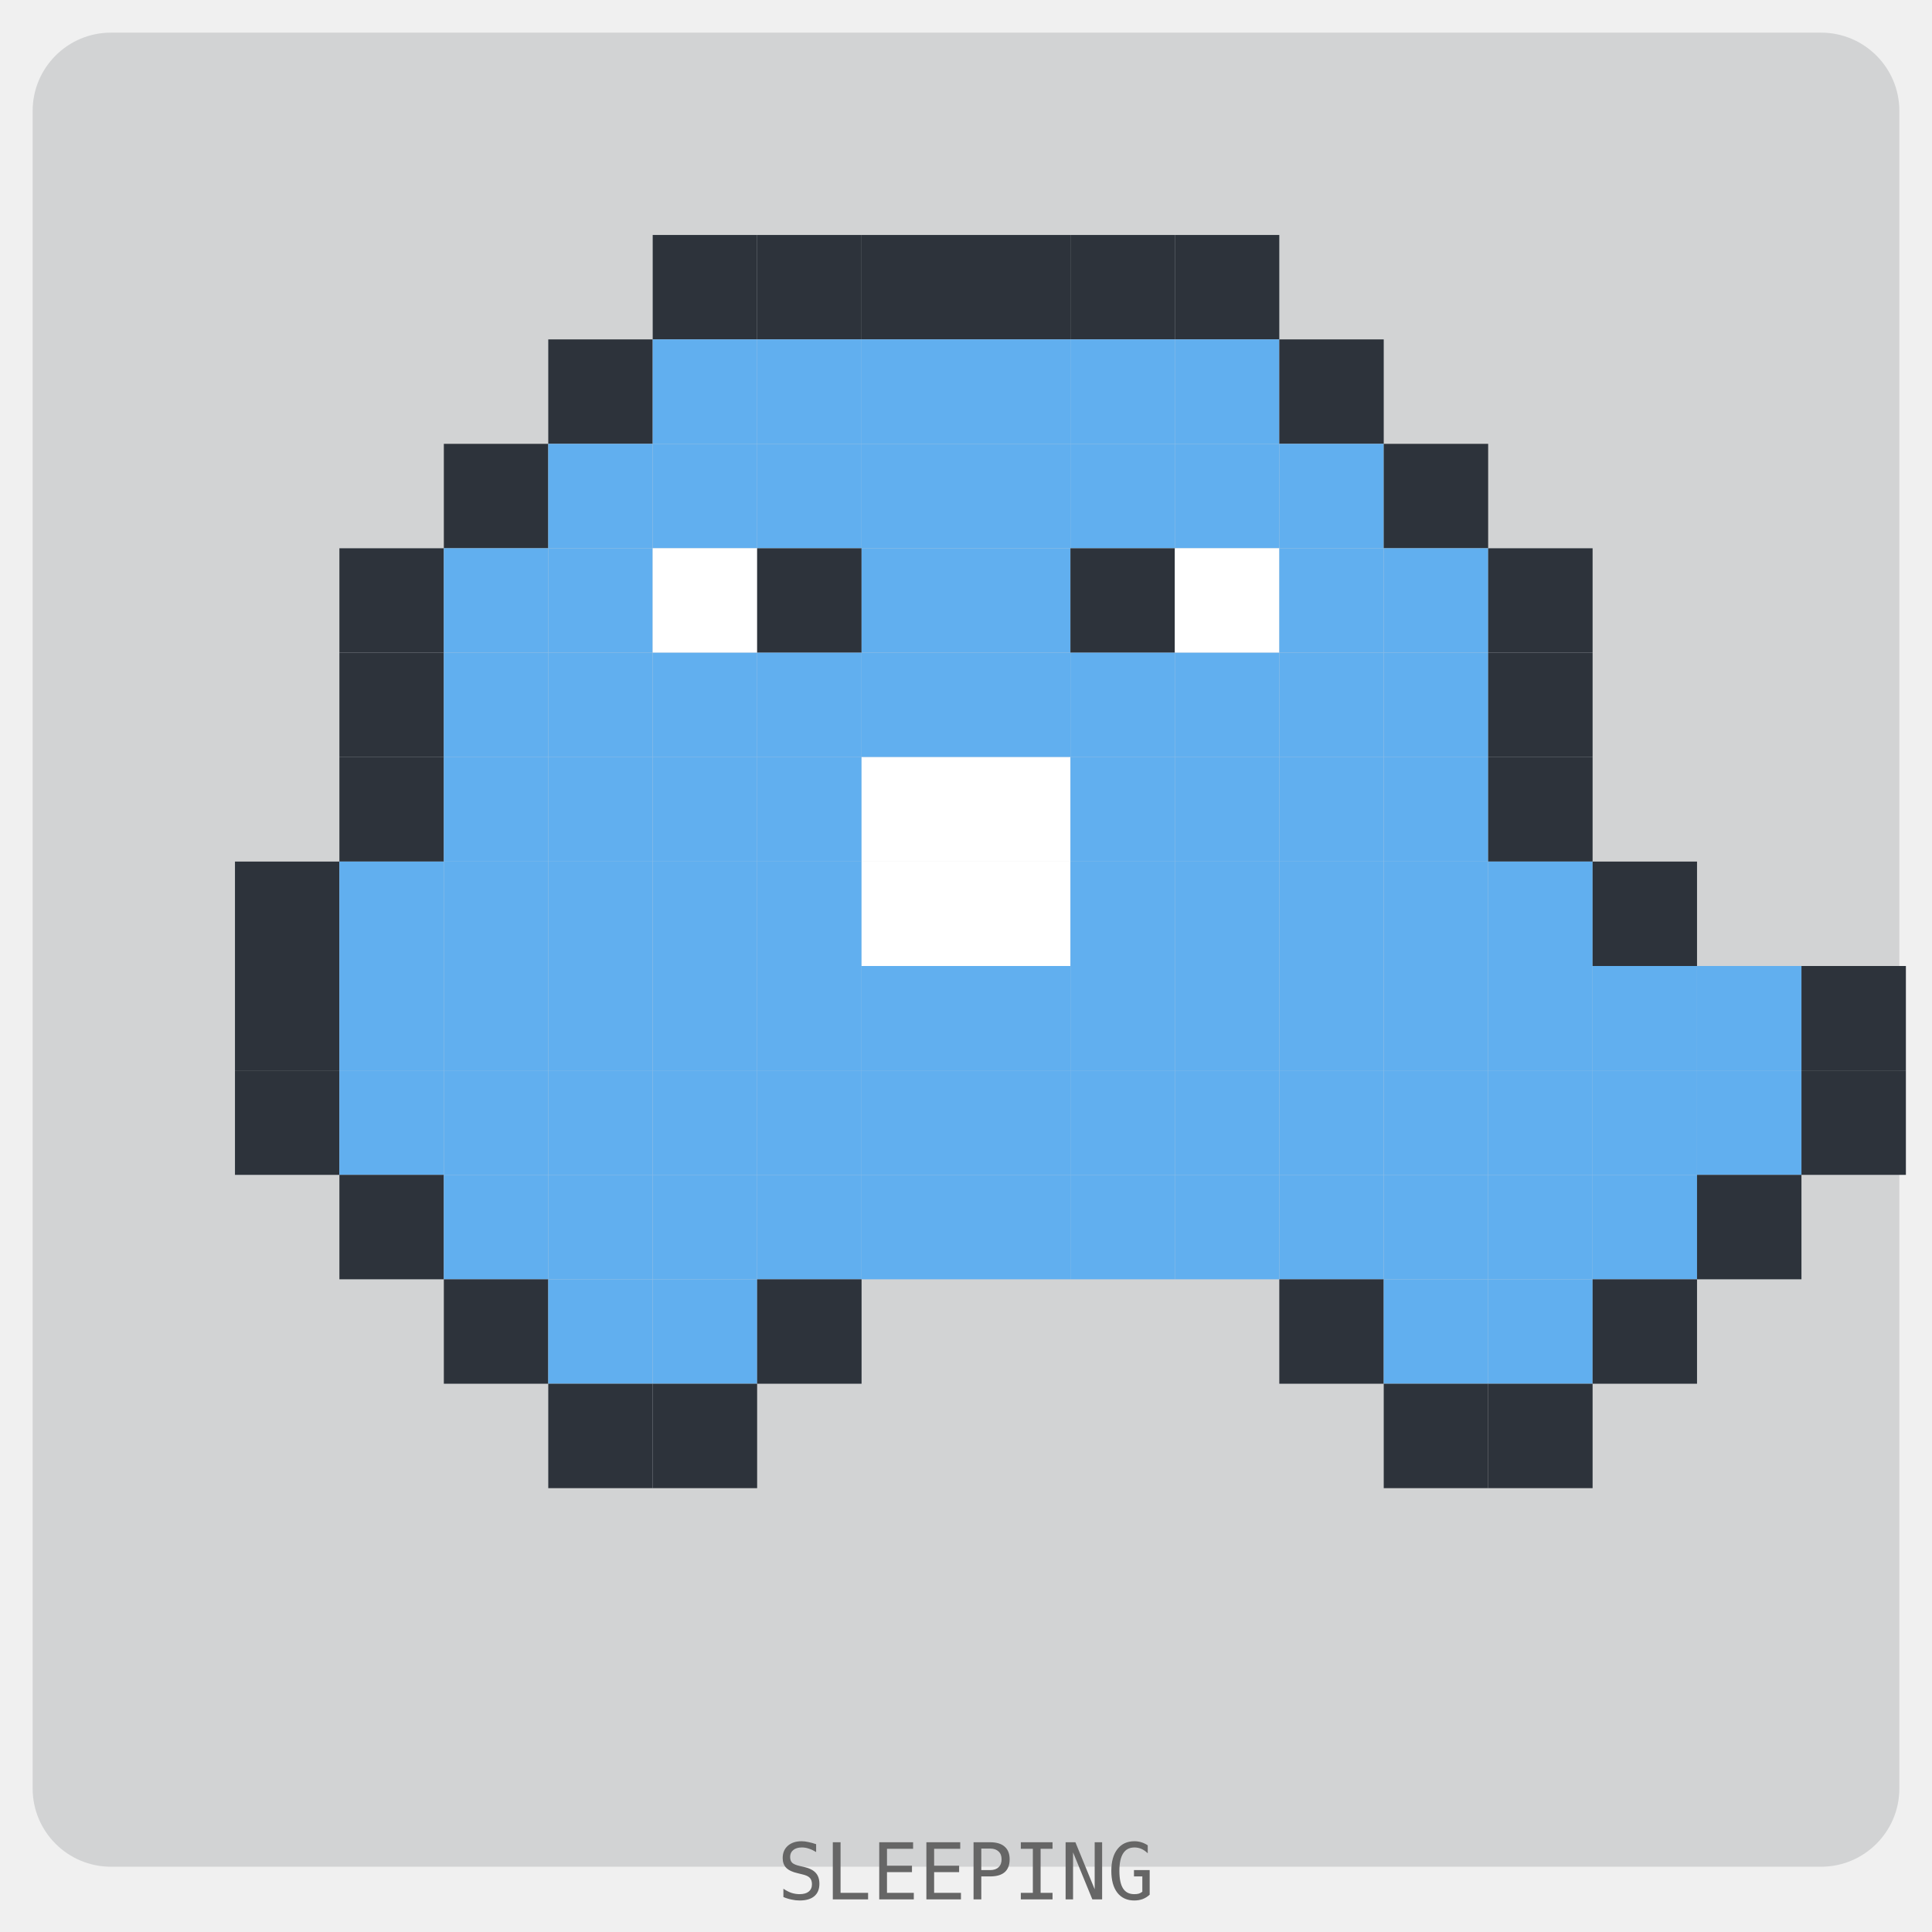
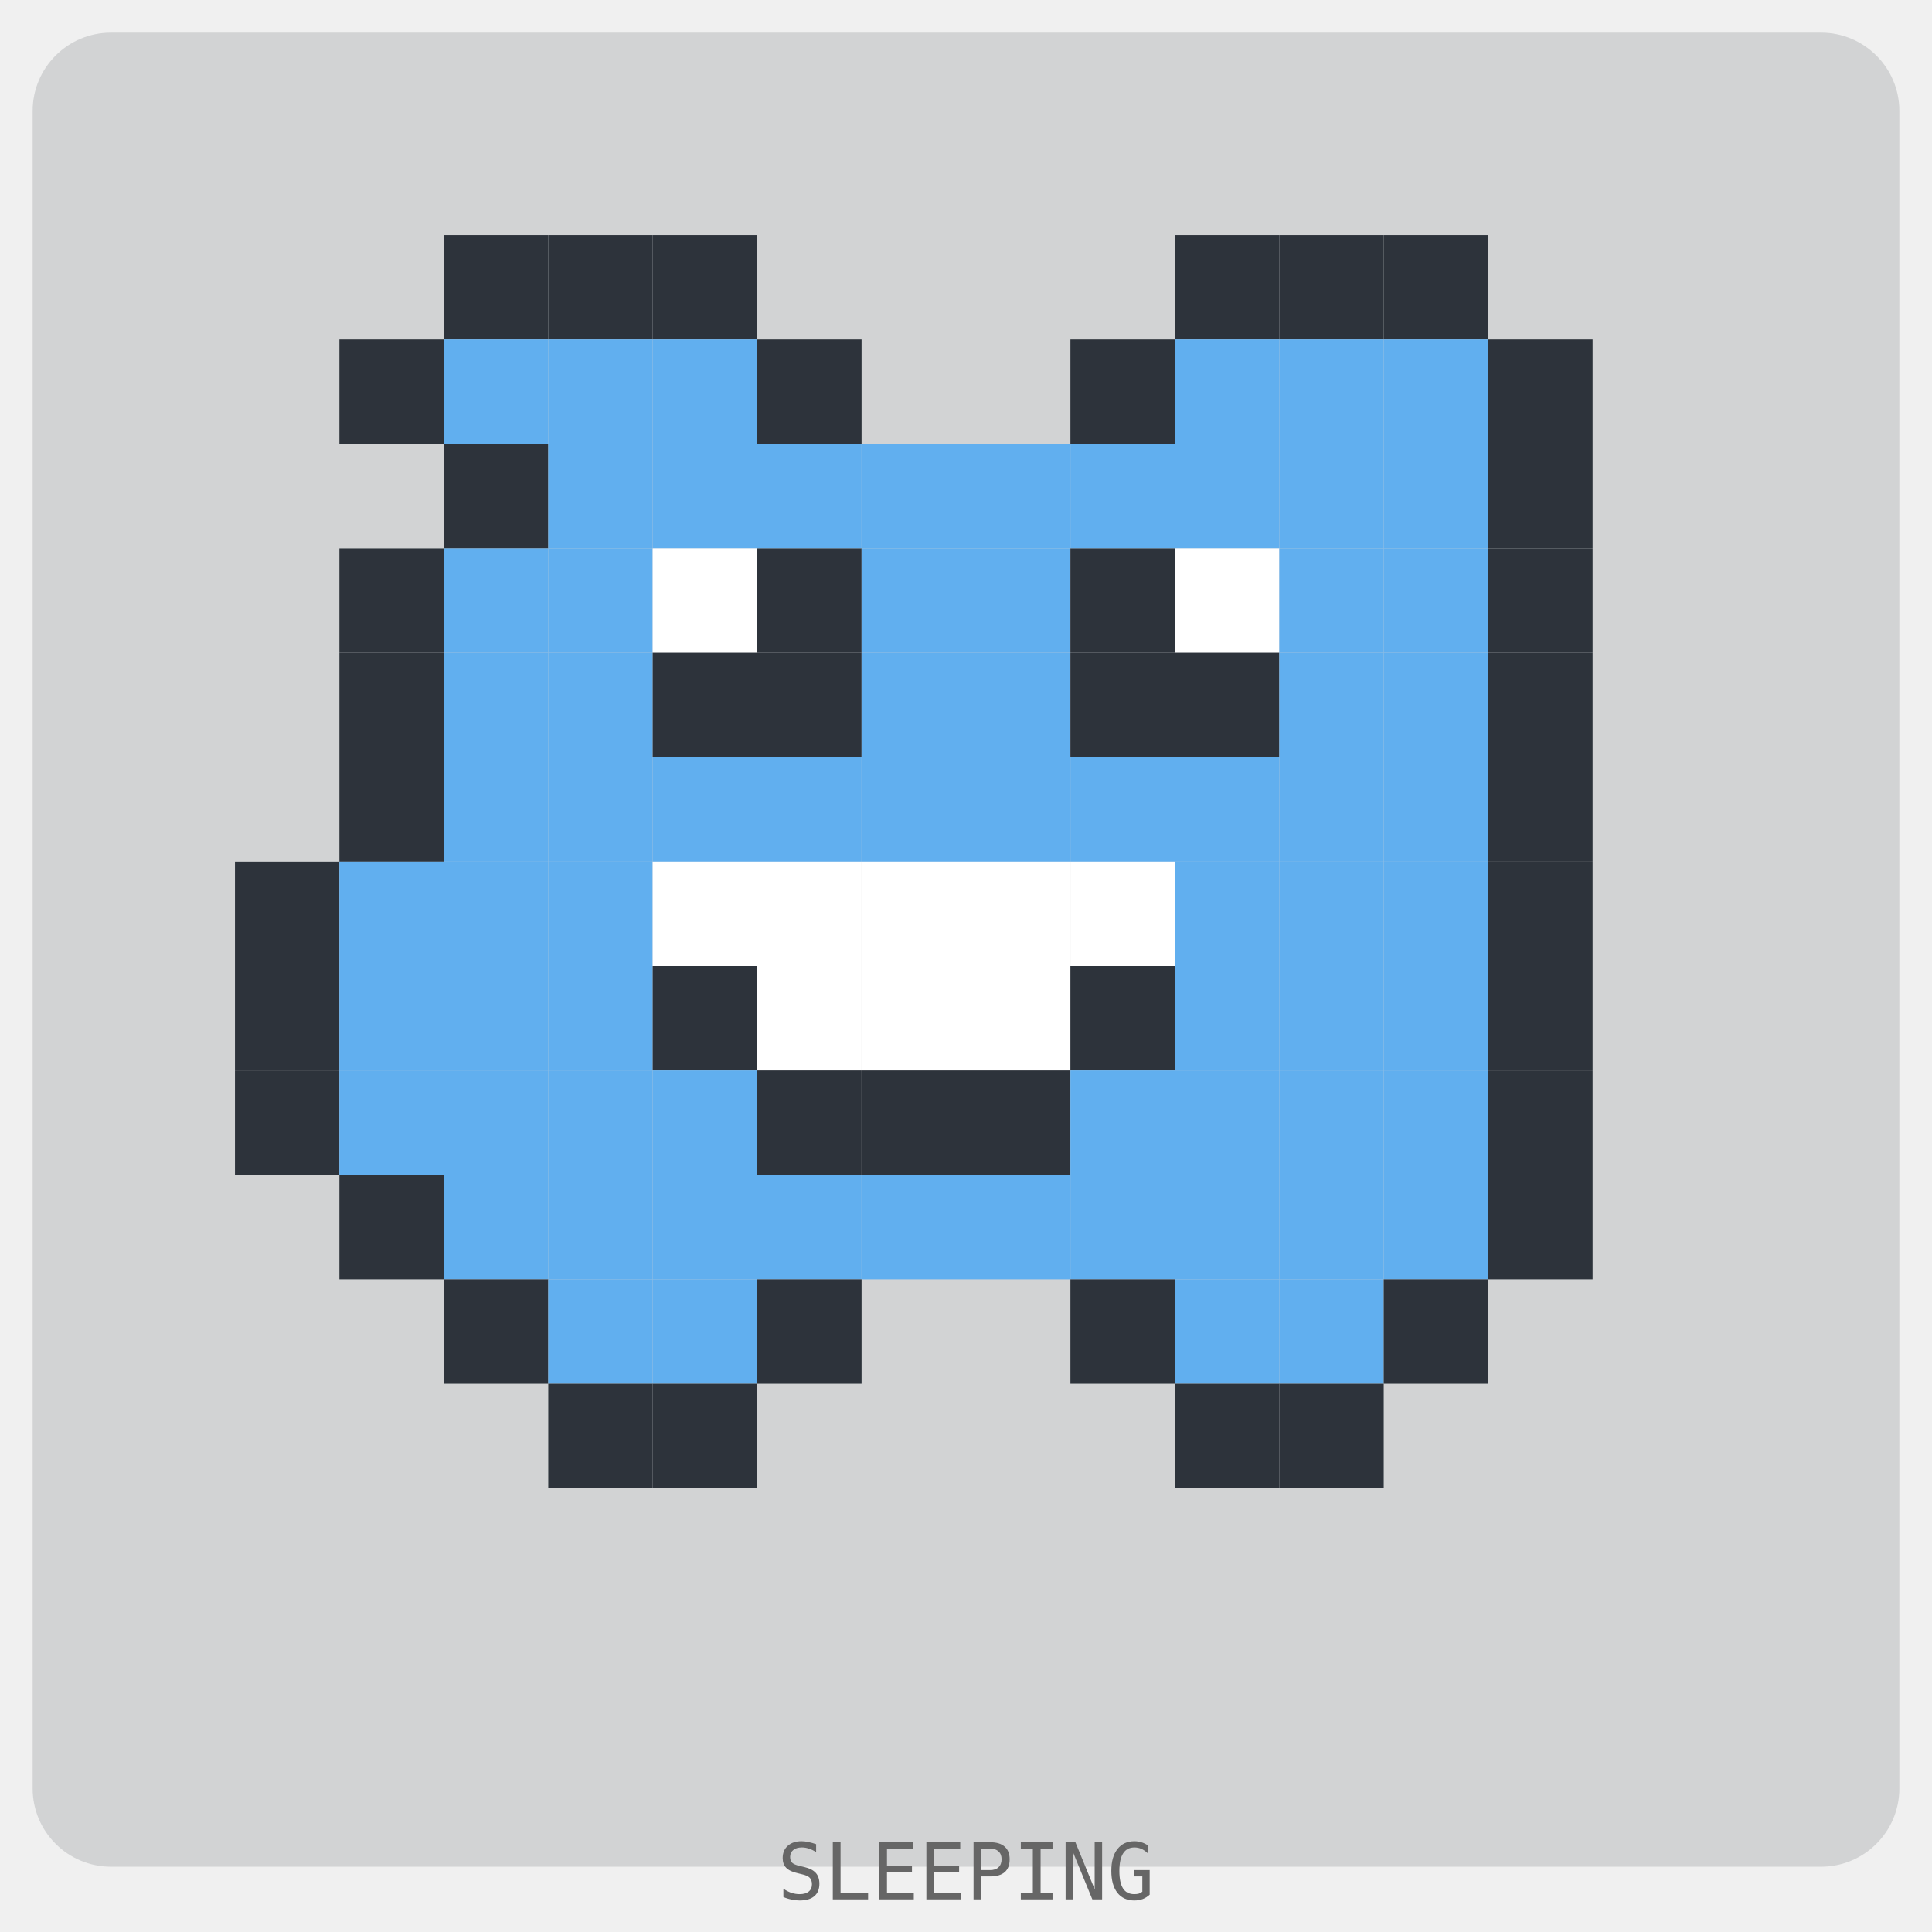
<svg xmlns="http://www.w3.org/2000/svg" width="296" height="296" viewBox="0 0 296 296">
  <style>.pet { transform-origin: center; }</style>
  <rect x="5" y="5" width="286" height="281" rx="12" ry="12" fill="rgba(45, 51, 59, 0.15)" />
  <g transform="translate(20, 20)" opacity="1">
    <g class="pet">
+       <rect x="48" y="16" width="16" height="16" fill="#2d333b" />
+       <rect x="64" y="16" width="16" height="16" fill="#2d333b" />
      <rect x="80" y="16" width="16" height="16" fill="#2d333b" />
-       <rect x="96" y="16" width="16" height="16" fill="#2d333b" />
-       <rect x="112" y="16" width="16" height="16" fill="#2d333b" />
-       <rect x="128" y="16" width="16" height="16" fill="#2d333b" />
-       <rect x="144" y="16" width="16" height="16" fill="#2d333b" />
      <rect x="160" y="16" width="16" height="16" fill="#2d333b" />
-       <rect x="64" y="32" width="16" height="16" fill="#2d333b" />
+       <rect x="176" y="16" width="16" height="16" fill="#2d333b" />
+       <rect x="192" y="16" width="16" height="16" fill="#2d333b" />
+       <rect x="32" y="32" width="16" height="16" fill="#2d333b" />
+       <rect x="48" y="32" width="16" height="16" fill="#61afef" />
+       <rect x="64" y="32" width="16" height="16" fill="#61afef" />
      <rect x="80" y="32" width="16" height="16" fill="#61afef" />
-       <rect x="96" y="32" width="16" height="16" fill="#61afef" />
-       <rect x="112" y="32" width="16" height="16" fill="#61afef" />
-       <rect x="128" y="32" width="16" height="16" fill="#61afef" />
-       <rect x="144" y="32" width="16" height="16" fill="#61afef" />
+       <rect x="96" y="32" width="16" height="16" fill="#2d333b" />
+       <rect x="144" y="32" width="16" height="16" fill="#2d333b" />
      <rect x="160" y="32" width="16" height="16" fill="#61afef" />
-       <rect x="176" y="32" width="16" height="16" fill="#2d333b" />
+       <rect x="176" y="32" width="16" height="16" fill="#61afef" />
+       <rect x="192" y="32" width="16" height="16" fill="#61afef" />
+       <rect x="208" y="32" width="16" height="16" fill="#2d333b" />
      <rect x="48" y="48" width="16" height="16" fill="#2d333b" />
      <rect x="64" y="48" width="16" height="16" fill="#61afef" />
      <rect x="80" y="48" width="16" height="16" fill="#61afef" />
      <rect x="96" y="48" width="16" height="16" fill="#61afef" />
      <rect x="112" y="48" width="16" height="16" fill="#61afef" />
      <rect x="128" y="48" width="16" height="16" fill="#61afef" />
      <rect x="144" y="48" width="16" height="16" fill="#61afef" />
      <rect x="160" y="48" width="16" height="16" fill="#61afef" />
      <rect x="176" y="48" width="16" height="16" fill="#61afef" />
-       <rect x="192" y="48" width="16" height="16" fill="#2d333b" />
+       <rect x="192" y="48" width="16" height="16" fill="#61afef" />
+       <rect x="208" y="48" width="16" height="16" fill="#2d333b" />
      <rect x="32" y="64" width="16" height="16" fill="#2d333b" />
      <rect x="48" y="64" width="16" height="16" fill="#61afef" />
      <rect x="64" y="64" width="16" height="16" fill="#61afef" />
      <rect x="80" y="64" width="16" height="16" fill="#ffffff" />
      <rect x="96" y="64" width="16" height="16" fill="#2d333b" />
      <rect x="112" y="64" width="16" height="16" fill="#61afef" />
      <rect x="128" y="64" width="16" height="16" fill="#61afef" />
      <rect x="144" y="64" width="16" height="16" fill="#2d333b" />
      <rect x="160" y="64" width="16" height="16" fill="#ffffff" />
      <rect x="176" y="64" width="16" height="16" fill="#61afef" />
      <rect x="192" y="64" width="16" height="16" fill="#61afef" />
      <rect x="208" y="64" width="16" height="16" fill="#2d333b" />
      <rect x="32" y="80" width="16" height="16" fill="#2d333b" />
      <rect x="48" y="80" width="16" height="16" fill="#61afef" />
      <rect x="64" y="80" width="16" height="16" fill="#61afef" />
-       <rect x="80" y="80" width="16" height="16" fill="#61afef" />
-       <rect x="96" y="80" width="16" height="16" fill="#61afef" />
+       <rect x="80" y="80" width="16" height="16" fill="#2d333b" />
+       <rect x="96" y="80" width="16" height="16" fill="#2d333b" />
      <rect x="112" y="80" width="16" height="16" fill="#61afef" />
      <rect x="128" y="80" width="16" height="16" fill="#61afef" />
-       <rect x="144" y="80" width="16" height="16" fill="#61afef" />
-       <rect x="160" y="80" width="16" height="16" fill="#61afef" />
+       <rect x="144" y="80" width="16" height="16" fill="#2d333b" />
+       <rect x="160" y="80" width="16" height="16" fill="#2d333b" />
      <rect x="176" y="80" width="16" height="16" fill="#61afef" />
      <rect x="192" y="80" width="16" height="16" fill="#61afef" />
      <rect x="208" y="80" width="16" height="16" fill="#2d333b" />
      <rect x="32" y="96" width="16" height="16" fill="#2d333b" />
      <rect x="48" y="96" width="16" height="16" fill="#61afef" />
      <rect x="64" y="96" width="16" height="16" fill="#61afef" />
      <rect x="80" y="96" width="16" height="16" fill="#61afef" />
      <rect x="96" y="96" width="16" height="16" fill="#61afef" />
-       <rect x="112" y="96" width="16" height="16" fill="#ffffff" />
-       <rect x="128" y="96" width="16" height="16" fill="#ffffff" />
+       <rect x="112" y="96" width="16" height="16" fill="#61afef" />
+       <rect x="128" y="96" width="16" height="16" fill="#61afef" />
      <rect x="144" y="96" width="16" height="16" fill="#61afef" />
      <rect x="160" y="96" width="16" height="16" fill="#61afef" />
      <rect x="176" y="96" width="16" height="16" fill="#61afef" />
      <rect x="192" y="96" width="16" height="16" fill="#61afef" />
      <rect x="208" y="96" width="16" height="16" fill="#2d333b" />
      <rect x="16" y="112" width="16" height="16" fill="#2d333b" />
      <rect x="32" y="112" width="16" height="16" fill="#61afef" />
      <rect x="48" y="112" width="16" height="16" fill="#61afef" />
      <rect x="64" y="112" width="16" height="16" fill="#61afef" />
-       <rect x="80" y="112" width="16" height="16" fill="#61afef" />
-       <rect x="96" y="112" width="16" height="16" fill="#61afef" />
+       <rect x="80" y="112" width="16" height="16" fill="#ffffff" />
+       <rect x="96" y="112" width="16" height="16" fill="#ffffff" />
      <rect x="112" y="112" width="16" height="16" fill="#ffffff" />
      <rect x="128" y="112" width="16" height="16" fill="#ffffff" />
-       <rect x="144" y="112" width="16" height="16" fill="#61afef" />
+       <rect x="144" y="112" width="16" height="16" fill="#ffffff" />
      <rect x="160" y="112" width="16" height="16" fill="#61afef" />
      <rect x="176" y="112" width="16" height="16" fill="#61afef" />
      <rect x="192" y="112" width="16" height="16" fill="#61afef" />
-       <rect x="208" y="112" width="16" height="16" fill="#61afef" />
-       <rect x="224" y="112" width="16" height="16" fill="#2d333b" />
+       <rect x="208" y="112" width="16" height="16" fill="#2d333b" />
      <rect x="16" y="128" width="16" height="16" fill="#2d333b" />
      <rect x="32" y="128" width="16" height="16" fill="#61afef" />
      <rect x="48" y="128" width="16" height="16" fill="#61afef" />
      <rect x="64" y="128" width="16" height="16" fill="#61afef" />
-       <rect x="80" y="128" width="16" height="16" fill="#61afef" />
-       <rect x="96" y="128" width="16" height="16" fill="#61afef" />
-       <rect x="112" y="128" width="16" height="16" fill="#61afef" />
-       <rect x="128" y="128" width="16" height="16" fill="#61afef" />
-       <rect x="144" y="128" width="16" height="16" fill="#61afef" />
+       <rect x="80" y="128" width="16" height="16" fill="#2d333b" />
+       <rect x="96" y="128" width="16" height="16" fill="#ffffff" />
+       <rect x="112" y="128" width="16" height="16" fill="#ffffff" />
+       <rect x="128" y="128" width="16" height="16" fill="#ffffff" />
+       <rect x="144" y="128" width="16" height="16" fill="#2d333b" />
      <rect x="160" y="128" width="16" height="16" fill="#61afef" />
      <rect x="176" y="128" width="16" height="16" fill="#61afef" />
      <rect x="192" y="128" width="16" height="16" fill="#61afef" />
-       <rect x="208" y="128" width="16" height="16" fill="#61afef" />
-       <rect x="224" y="128" width="16" height="16" fill="#61afef" />
-       <rect x="240" y="128" width="16" height="16" fill="#61afef" />
-       <rect x="256" y="128" width="16" height="16" fill="#2d333b" />
+       <rect x="208" y="128" width="16" height="16" fill="#2d333b" />
      <rect x="16" y="144" width="16" height="16" fill="#2d333b" />
      <rect x="32" y="144" width="16" height="16" fill="#61afef" />
      <rect x="48" y="144" width="16" height="16" fill="#61afef" />
      <rect x="64" y="144" width="16" height="16" fill="#61afef" />
      <rect x="80" y="144" width="16" height="16" fill="#61afef" />
-       <rect x="96" y="144" width="16" height="16" fill="#61afef" />
-       <rect x="112" y="144" width="16" height="16" fill="#61afef" />
-       <rect x="128" y="144" width="16" height="16" fill="#61afef" />
+       <rect x="96" y="144" width="16" height="16" fill="#2d333b" />
+       <rect x="112" y="144" width="16" height="16" fill="#2d333b" />
+       <rect x="128" y="144" width="16" height="16" fill="#2d333b" />
      <rect x="144" y="144" width="16" height="16" fill="#61afef" />
      <rect x="160" y="144" width="16" height="16" fill="#61afef" />
      <rect x="176" y="144" width="16" height="16" fill="#61afef" />
      <rect x="192" y="144" width="16" height="16" fill="#61afef" />
-       <rect x="208" y="144" width="16" height="16" fill="#61afef" />
-       <rect x="224" y="144" width="16" height="16" fill="#61afef" />
-       <rect x="240" y="144" width="16" height="16" fill="#61afef" />
-       <rect x="256" y="144" width="16" height="16" fill="#2d333b" />
+       <rect x="208" y="144" width="16" height="16" fill="#2d333b" />
      <rect x="32" y="160" width="16" height="16" fill="#2d333b" />
      <rect x="48" y="160" width="16" height="16" fill="#61afef" />
      <rect x="64" y="160" width="16" height="16" fill="#61afef" />
      <rect x="80" y="160" width="16" height="16" fill="#61afef" />
      <rect x="96" y="160" width="16" height="16" fill="#61afef" />
      <rect x="112" y="160" width="16" height="16" fill="#61afef" />
      <rect x="128" y="160" width="16" height="16" fill="#61afef" />
      <rect x="144" y="160" width="16" height="16" fill="#61afef" />
      <rect x="160" y="160" width="16" height="16" fill="#61afef" />
      <rect x="176" y="160" width="16" height="16" fill="#61afef" />
      <rect x="192" y="160" width="16" height="16" fill="#61afef" />
-       <rect x="208" y="160" width="16" height="16" fill="#61afef" />
-       <rect x="224" y="160" width="16" height="16" fill="#61afef" />
-       <rect x="240" y="160" width="16" height="16" fill="#2d333b" />
+       <rect x="208" y="160" width="16" height="16" fill="#2d333b" />
      <rect x="48" y="176" width="16" height="16" fill="#2d333b" />
      <rect x="64" y="176" width="16" height="16" fill="#61afef" />
      <rect x="80" y="176" width="16" height="16" fill="#61afef" />
      <rect x="96" y="176" width="16" height="16" fill="#2d333b" />
-       <rect x="176" y="176" width="16" height="16" fill="#2d333b" />
-       <rect x="192" y="176" width="16" height="16" fill="#61afef" />
-       <rect x="208" y="176" width="16" height="16" fill="#61afef" />
-       <rect x="224" y="176" width="16" height="16" fill="#2d333b" />
+       <rect x="144" y="176" width="16" height="16" fill="#2d333b" />
+       <rect x="160" y="176" width="16" height="16" fill="#61afef" />
+       <rect x="176" y="176" width="16" height="16" fill="#61afef" />
+       <rect x="192" y="176" width="16" height="16" fill="#2d333b" />
      <rect x="64" y="192" width="16" height="16" fill="#2d333b" />
      <rect x="80" y="192" width="16" height="16" fill="#2d333b" />
-       <rect x="192" y="192" width="16" height="16" fill="#2d333b" />
-       <rect x="208" y="192" width="16" height="16" fill="#2d333b" />
+       <rect x="160" y="192" width="16" height="16" fill="#2d333b" />
+       <rect x="176" y="192" width="16" height="16" fill="#2d333b" />
      <animateTransform attributeName="transform" type="scale" values="1 1; 1.02 0.98; 1 1" dur="2s" repeatCount="indefinite" />
    </g>
  </g>
  <text x="50%" y="291" text-anchor="middle" font-family="monospace" font-size="12" fill="#666">SLEEPING</text>
</svg>
